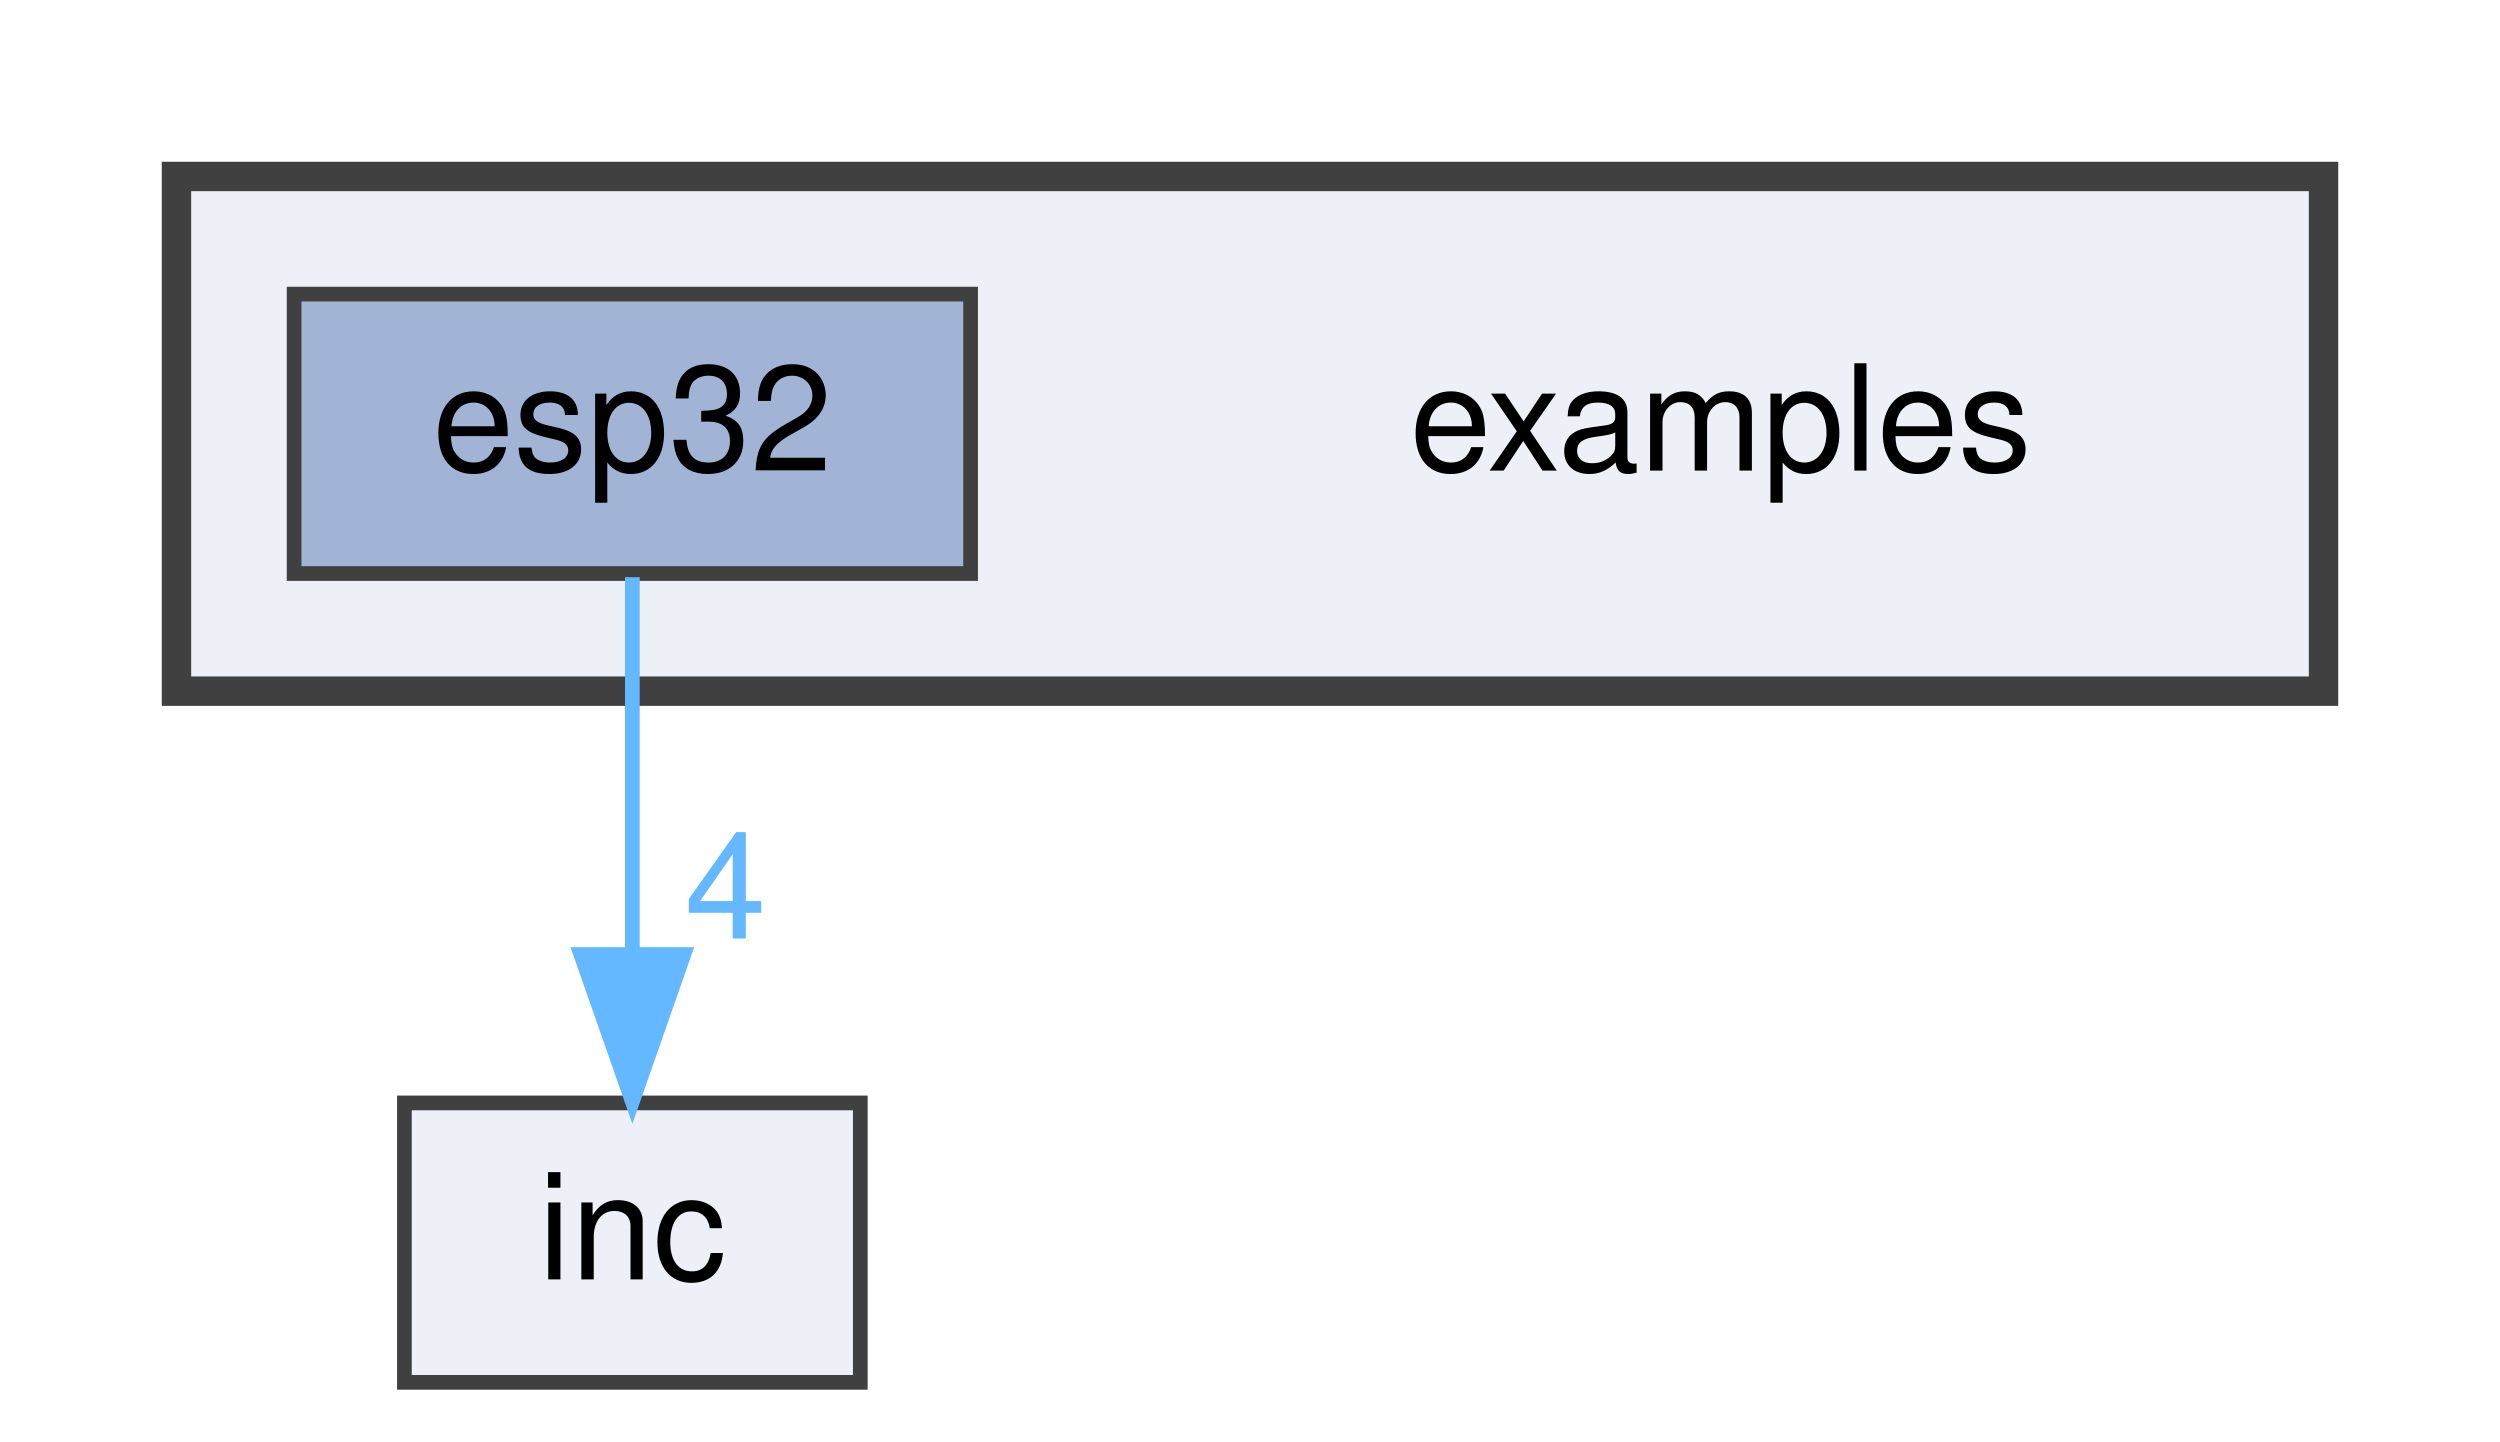
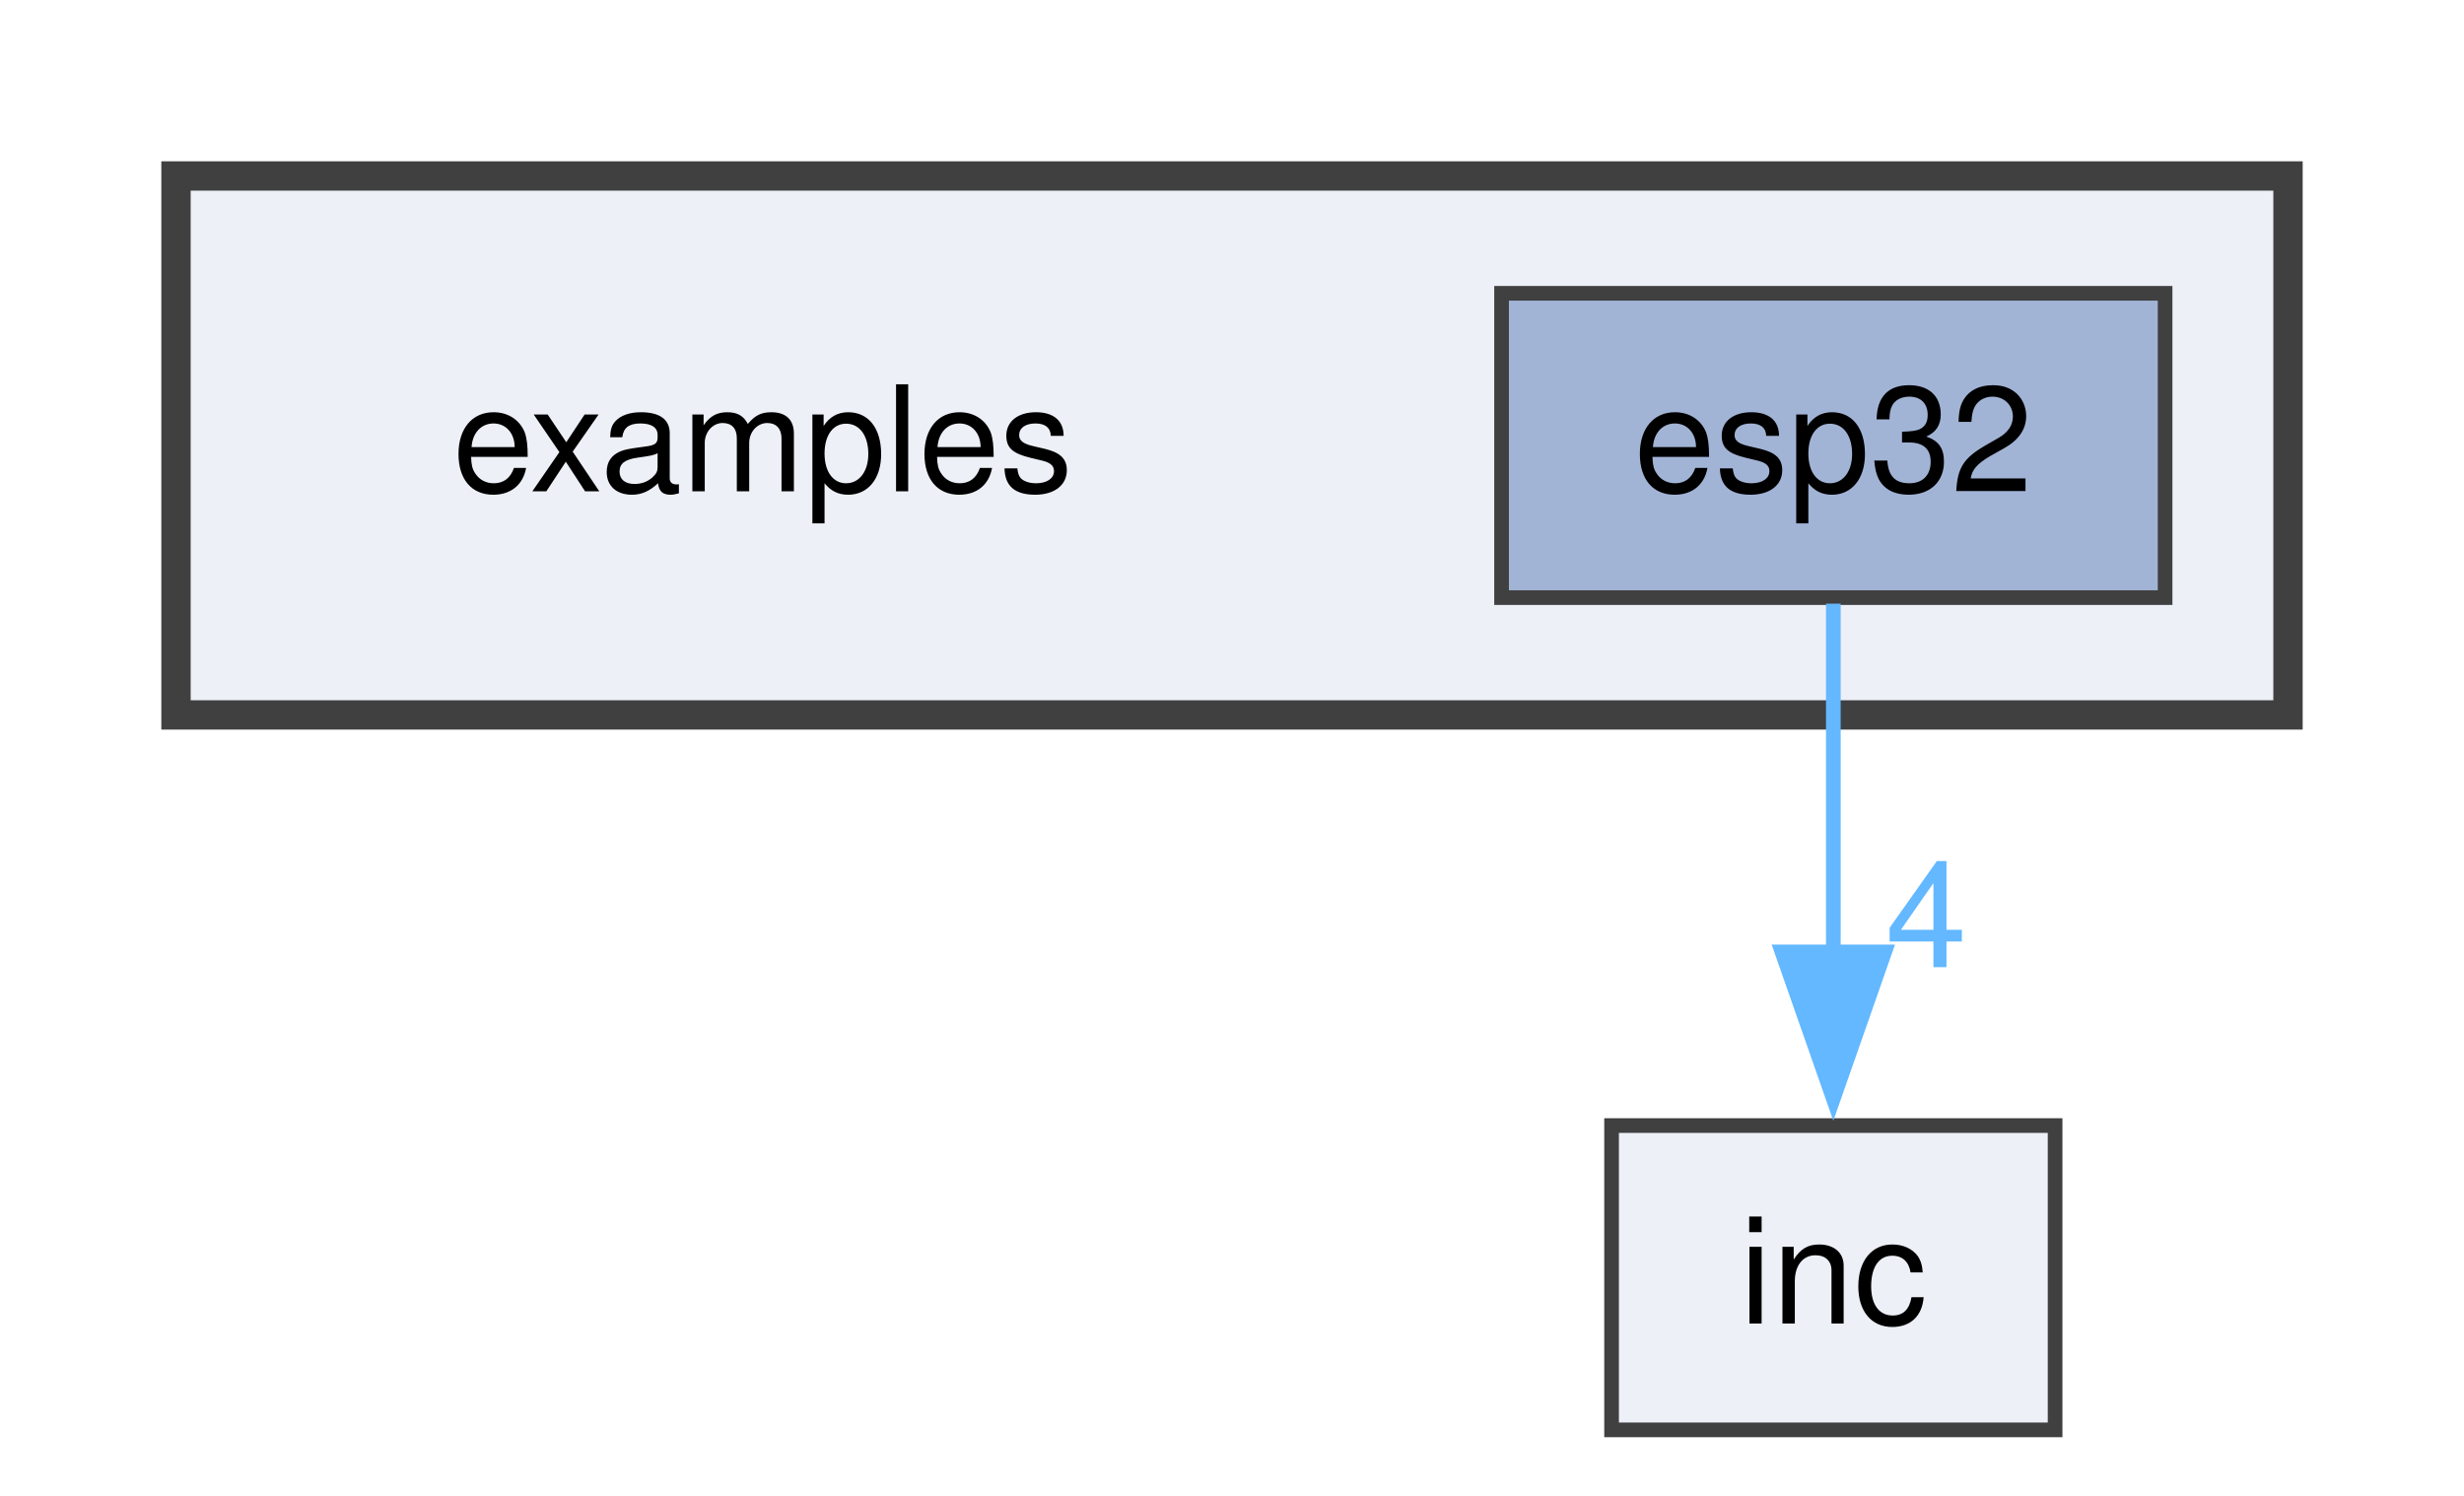
- <svg xmlns="http://www.w3.org/2000/svg" xmlns:xlink="http://www.w3.org/1999/xlink" width="170pt" height="98pt" viewBox="0.00 0.00 170.00 98.00">
-   <g id="graph0" class="graph" transform="scale(1 1) rotate(0) translate(4 94)">
+ <svg xmlns="http://www.w3.org/2000/svg" xmlns:xlink="http://www.w3.org/1999/xlink" width="168pt" height="102pt" viewBox="0.00 0.00 168.00 102.00">
+   <g id="graph0" class="graph" transform="scale(1 1) rotate(0) translate(4 97.5)">
    <g id="clust1" class="cluster">
      <g id="a_clust1">
        <a xlink:href="dir_d28a4824dc47e487b107a5db32ef43c4.html" target="_top">
-           <polygon fill="#edf0f7" stroke="#404040" stroke-width="2" points="8,-47 8,-82 154,-82 154,-47 8,-47" />
+           <polygon fill="#edf0f7" stroke="#404040" stroke-width="2" points="8,-48.75 8,-85.5 152,-85.5 152,-48.75 8,-48.75" />
        </a>
      </g>
    </g>
    <g id="node1" class="node">
-       <text text-anchor="middle" x="113" y="-62" font-family="Helvetica,sans-Serif" font-size="10.00">examples</text>
+       <text xml:space="preserve" text-anchor="middle" x="48" y="-64" font-family="Helvetica,sans-Serif" font-size="10.00">examples</text>
    </g>
    <g id="node2" class="node">
      <g id="a_node2">
        <a xlink:href="dir_74be4f6a8c360206df72b1bb4057fb39.html" target="_top" xlink:title="esp32">
-           <polygon fill="#a2b4d6" stroke="#404040" points="62,-74 16,-74 16,-55 62,-55 62,-74" />
-           <text text-anchor="middle" x="39" y="-62" font-family="Helvetica,sans-Serif" font-size="10.00">esp32</text>
+           <polygon fill="#a2b4d6" stroke="#404040" points="143.62,-77.5 98.38,-77.5 98.38,-56.75 143.62,-56.75 143.62,-77.5" />
+           <text xml:space="preserve" text-anchor="middle" x="121" y="-64" font-family="Helvetica,sans-Serif" font-size="10.00">esp32</text>
        </a>
      </g>
    </g>
    <g id="node3" class="node">
      <g id="a_node3">
        <a xlink:href="dir_bfccd401955b95cf8c75461437045ac0.html" target="_top" xlink:title="inc">
-           <polygon fill="#edf0f7" stroke="#404040" points="54.5,-19 23.5,-19 23.5,0 54.5,0 54.5,-19" />
-           <text text-anchor="middle" x="39" y="-7" font-family="Helvetica,sans-Serif" font-size="10.00">inc</text>
+           <polygon fill="#edf0f7" stroke="#404040" points="136.12,-20.75 105.88,-20.75 105.88,0 136.12,0 136.12,-20.75" />
+           <text xml:space="preserve" text-anchor="middle" x="121" y="-7.25" font-family="Helvetica,sans-Serif" font-size="10.00">inc</text>
        </a>
      </g>
    </g>
    <g id="edge1" class="edge">
      <g id="a_edge1">
        <a xlink:href="dir_000001_000003.html" target="_top">
-           <path fill="none" stroke="#63b8ff" d="M39,-54.75C39,-47.8 39,-37.85 39,-29.13" />
-           <polygon fill="#63b8ff" stroke="#63b8ff" points="42.5,-29.09 39,-19.09 35.5,-29.09 42.5,-29.09" />
+           <path fill="none" stroke="#63b8ff" d="M121,-56.34C121,-49.72 121,-40.72 121,-32.52" />
+           <polygon fill="#63b8ff" stroke="#63b8ff" points="124.5,-32.59 121,-22.59 117.5,-32.59 124.5,-32.59" />
        </a>
      </g>
      <g id="a_edge1-headlabel">
        <a xlink:href="dir_000001_000003.html" target="_top" xlink:title="4">
-           <text text-anchor="middle" x="45.34" y="-30.18" font-family="Helvetica,sans-Serif" font-size="10.00" fill="#63b8ff">4</text>
+           <text xml:space="preserve" text-anchor="middle" x="127.34" y="-31.55" font-family="Helvetica,sans-Serif" font-size="10.00" fill="#63b8ff">4</text>
        </a>
      </g>
    </g>
  </g>
</svg>
